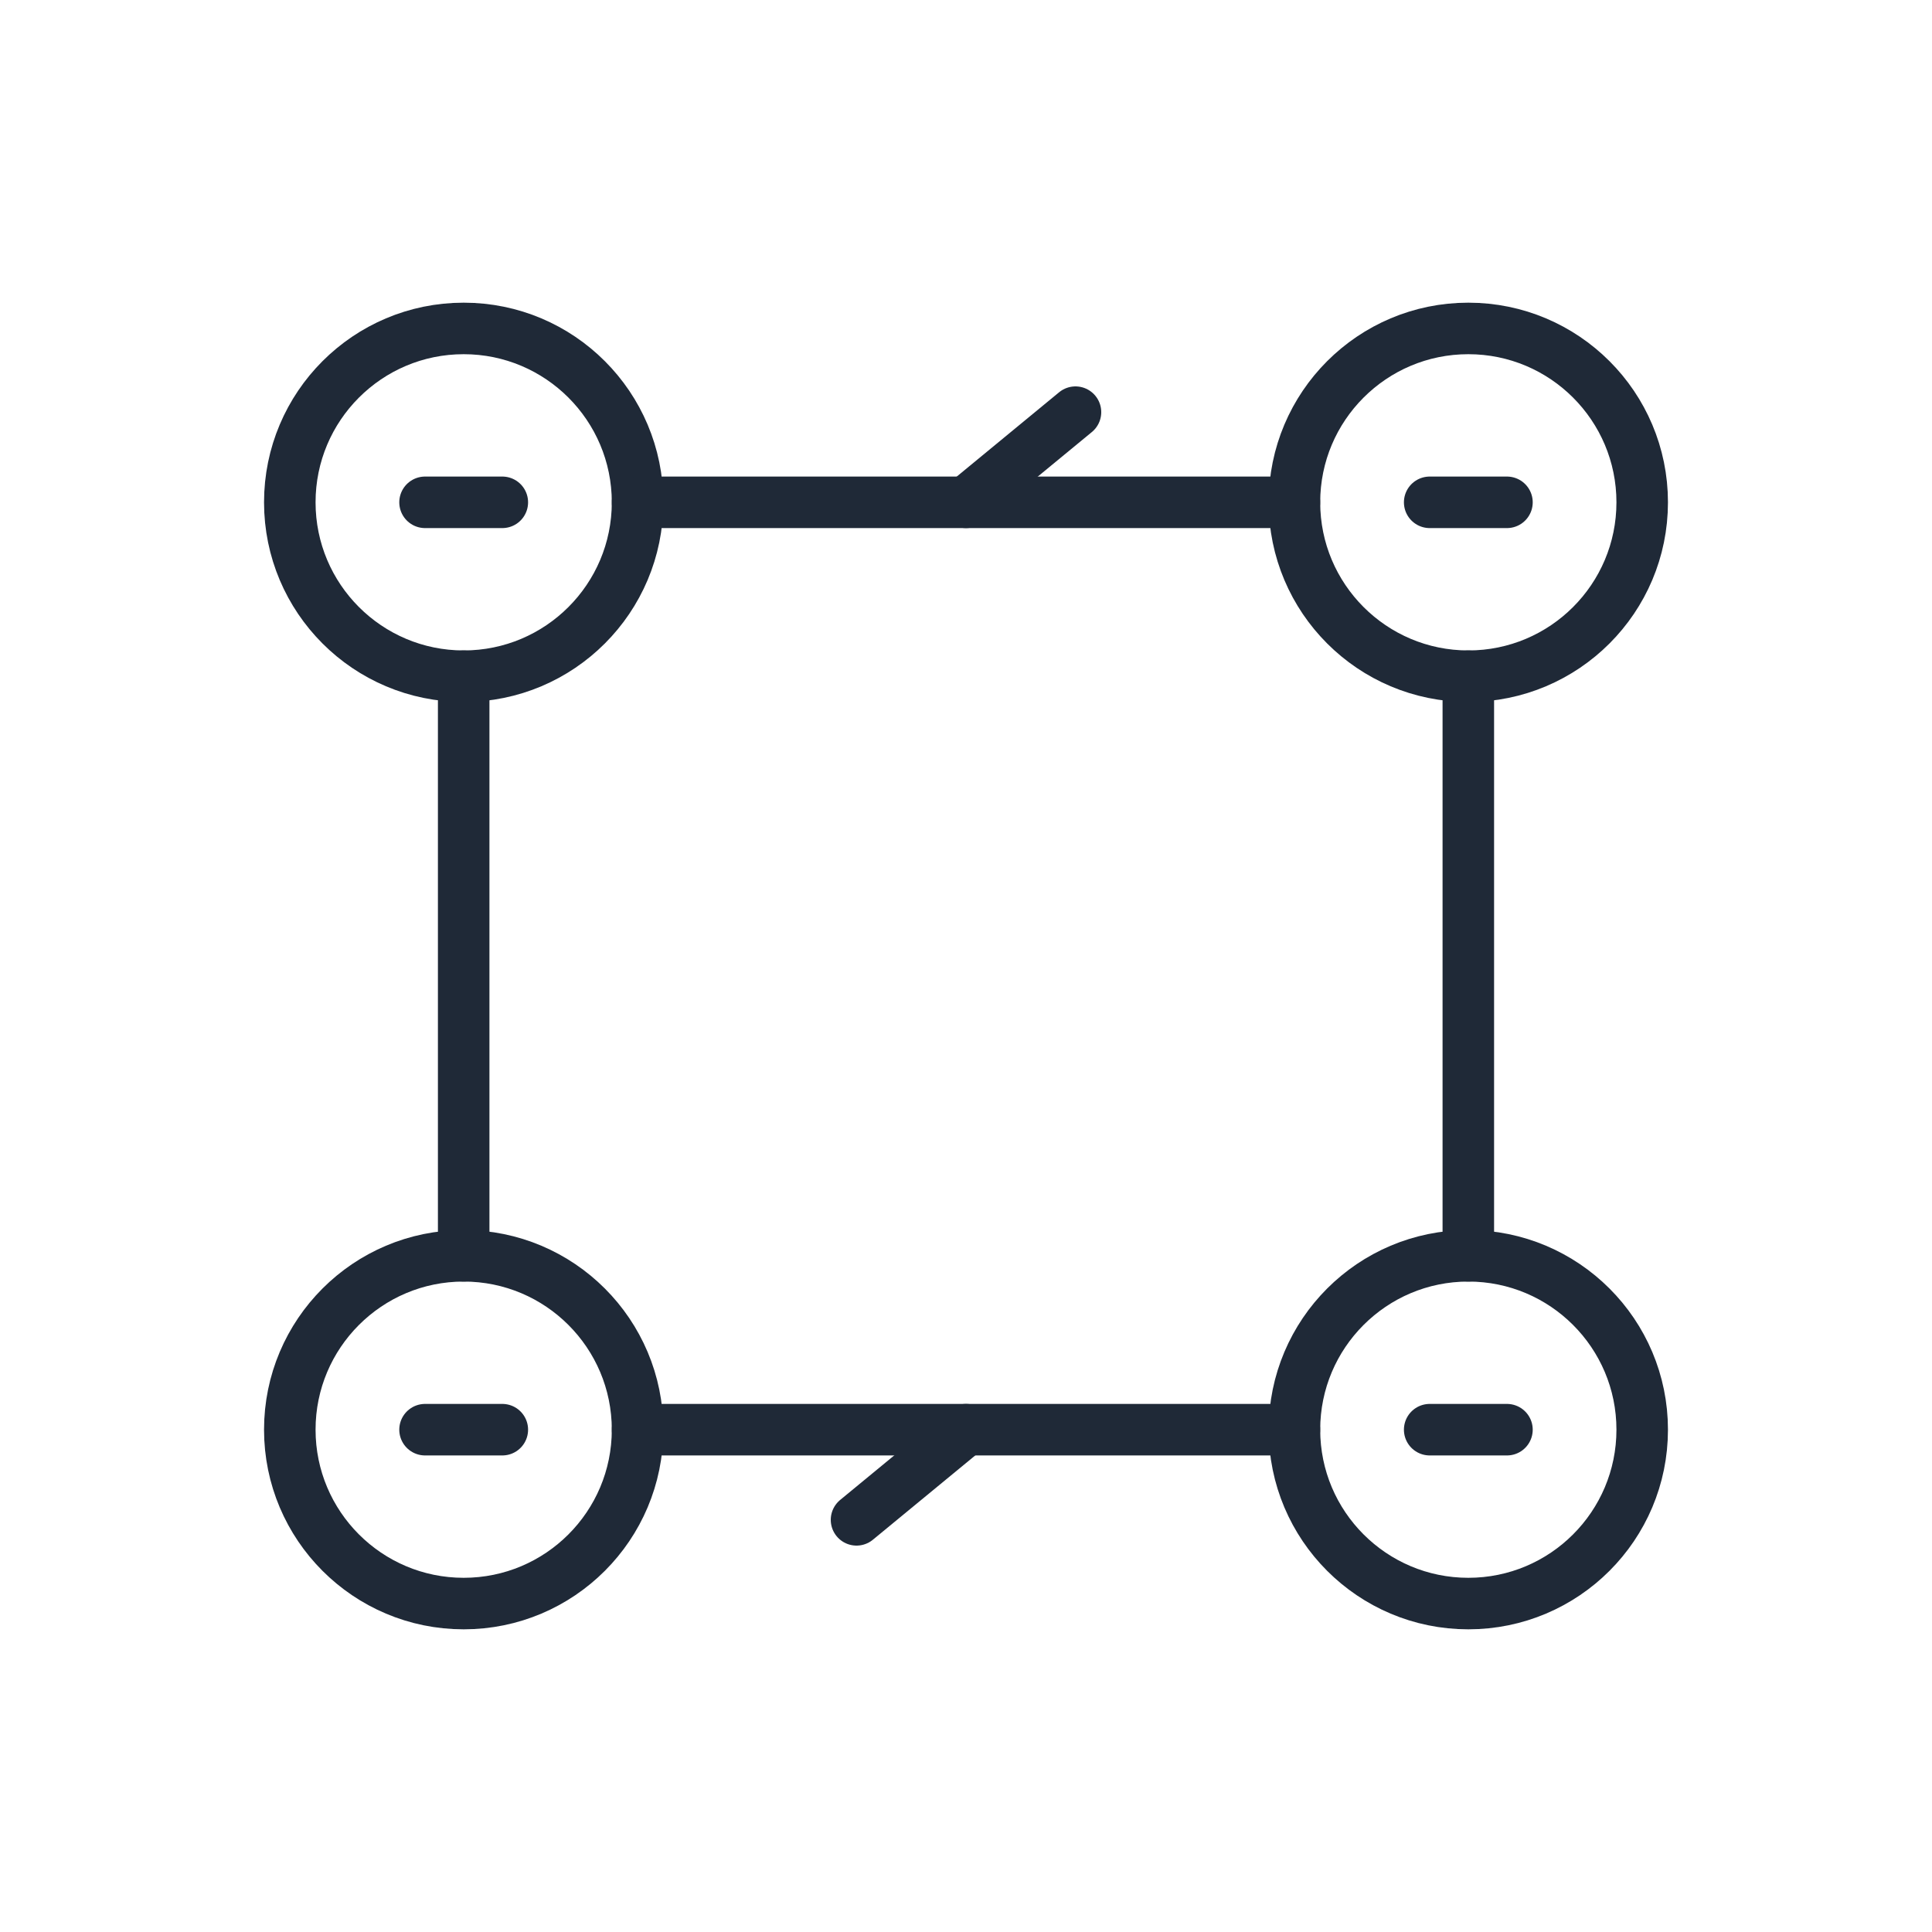
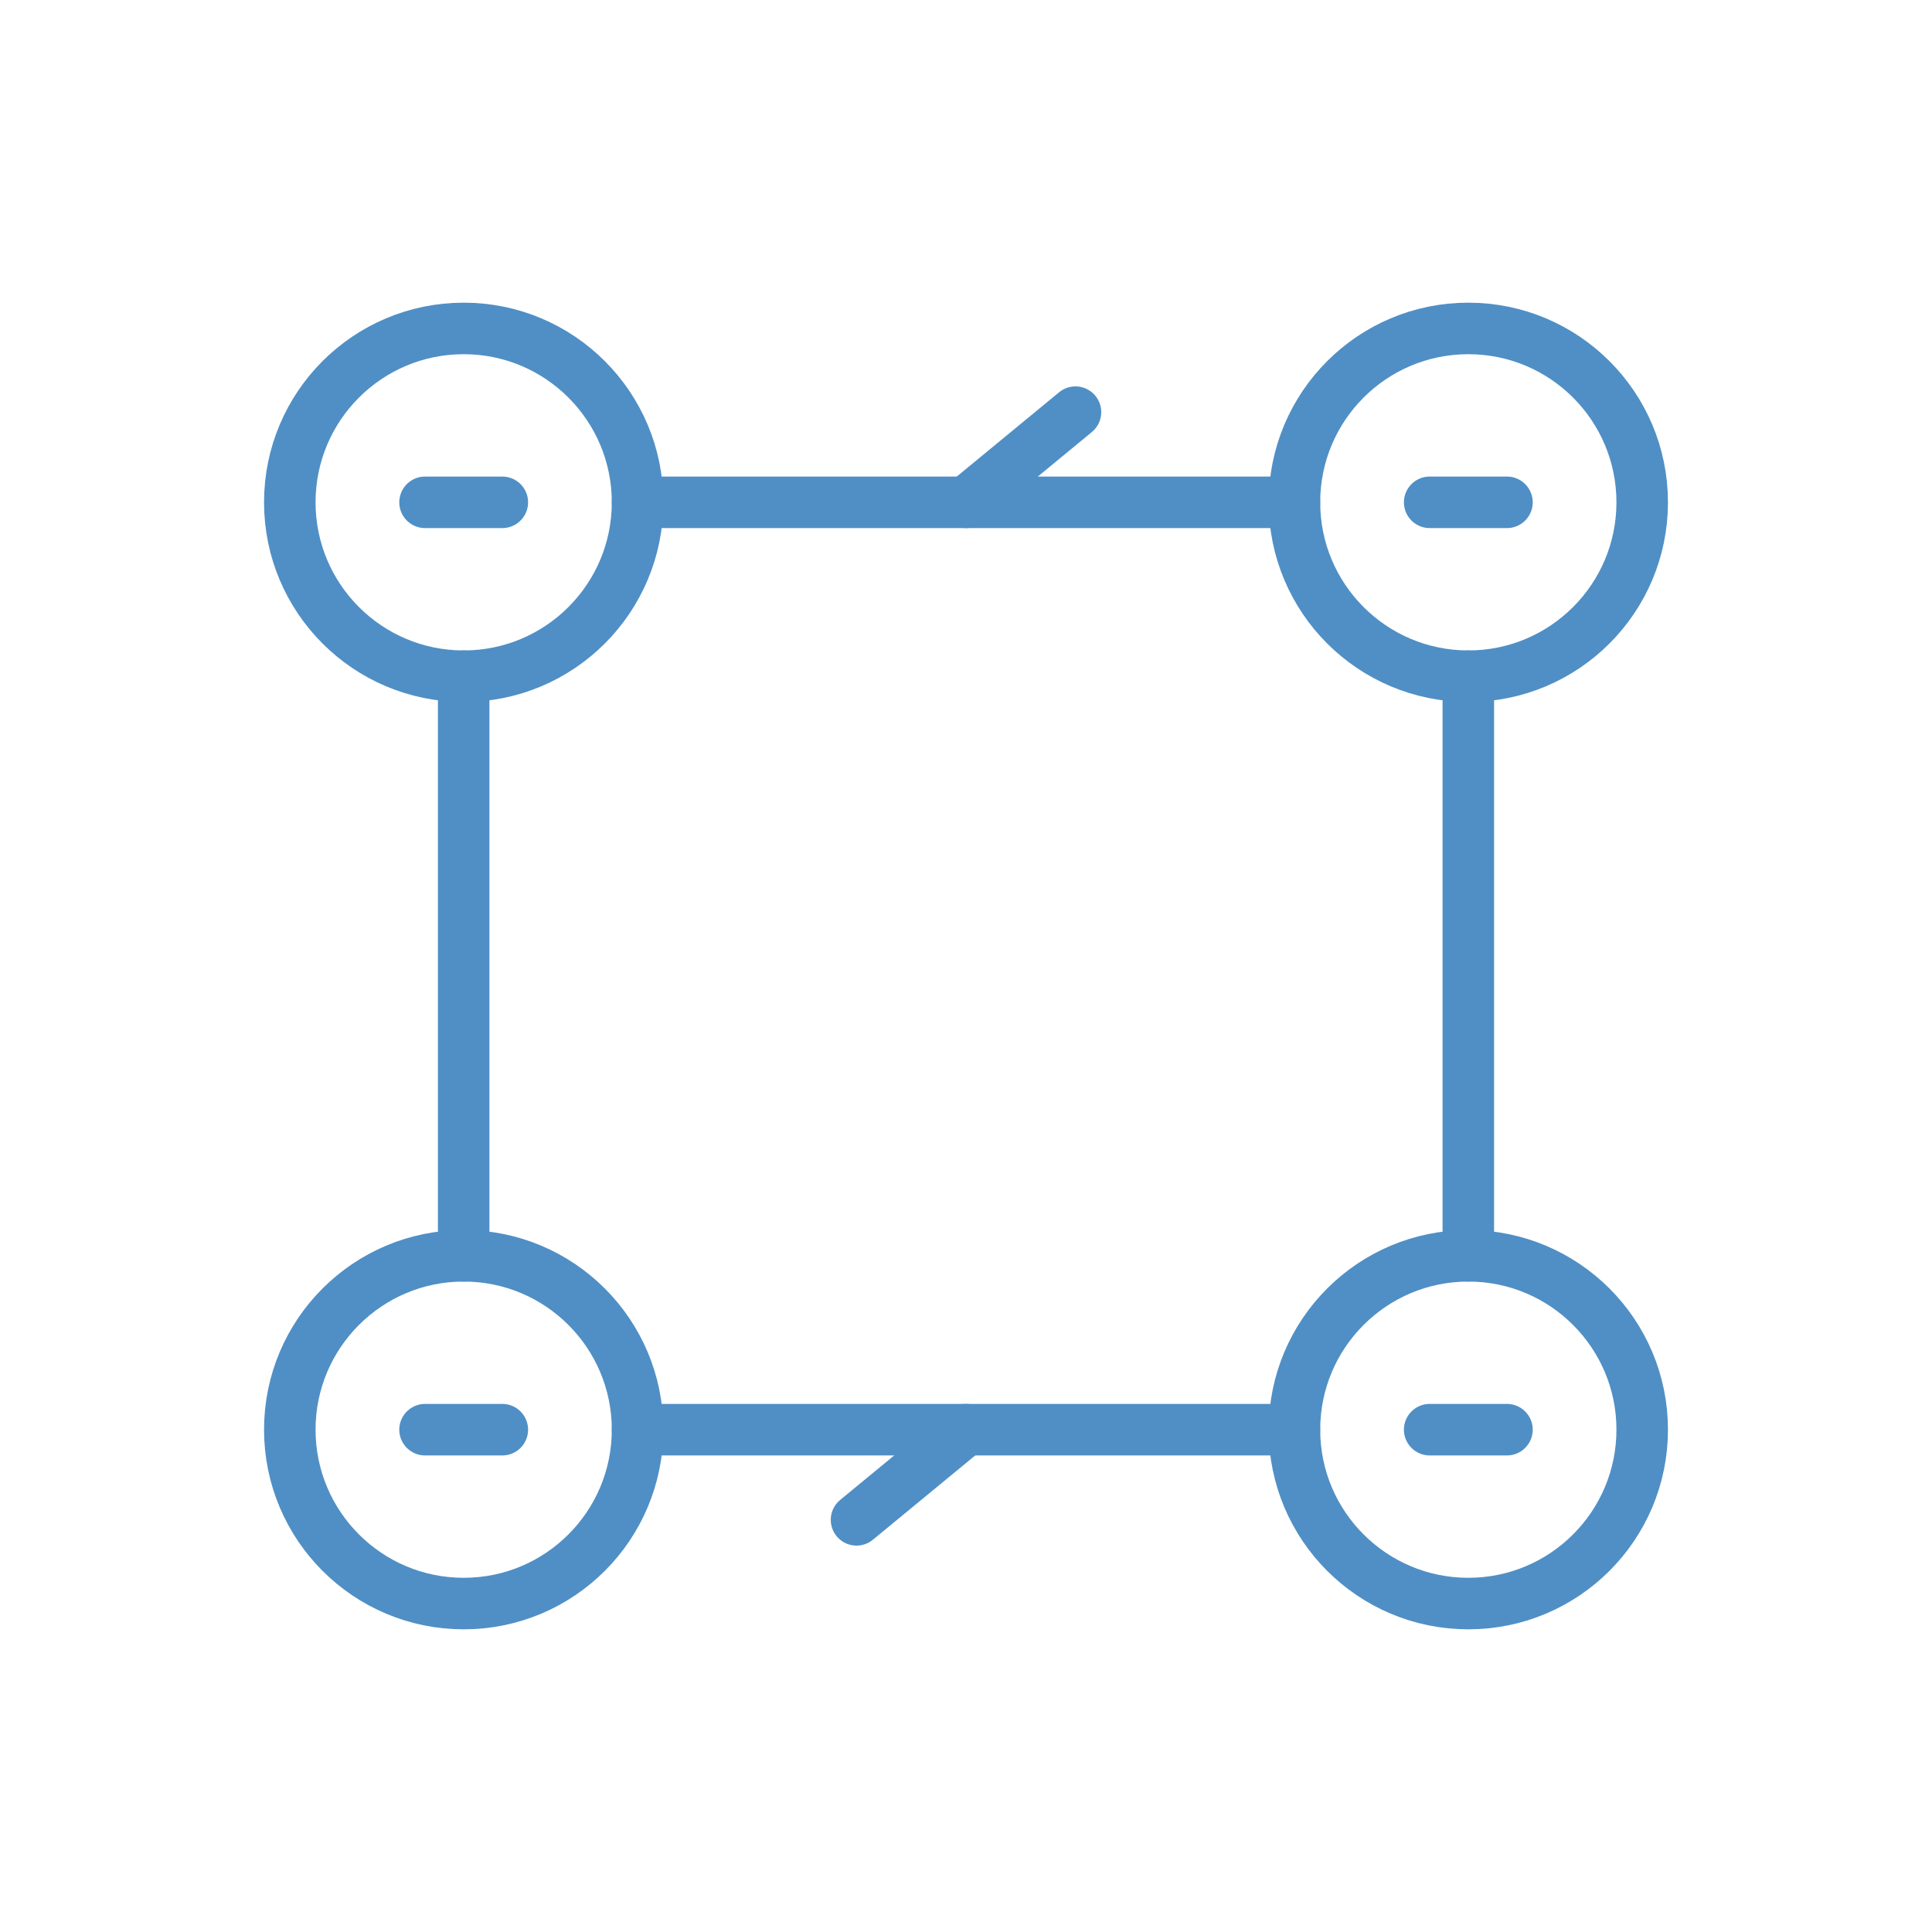
<svg xmlns="http://www.w3.org/2000/svg" viewBox="0 0 600 600" role="img" aria-label="Dezentes Ablauf-Wasserzeichen">
-   <g fill="none" stroke="#1f2937" stroke-width="16" stroke-linecap="round" stroke-linejoin="round">
+   <g fill="none" stroke="#4F8FC5" stroke-width="16" stroke-linecap="round" stroke-linejoin="round">
    <circle cx="144" cy="156" r="54" />
    <circle cx="456" cy="156" r="54" />
    <circle cx="144" cy="444" r="54" />
    <circle cx="456" cy="444" r="54" />
    <path d="M198 156h204" />
    <path d="M456 210v180" />
    <path d="M402 444H198" />
    <path d="M144 390V210" />
    <path d="M132 156h24" />
    <path d="M444 156h24" />
    <path d="M132 444h24" />
    <path d="M444 444h24" />
    <path d="M300 156l34-28" />
    <path d="M300 444l-34 28" />
  </g>
</svg>
